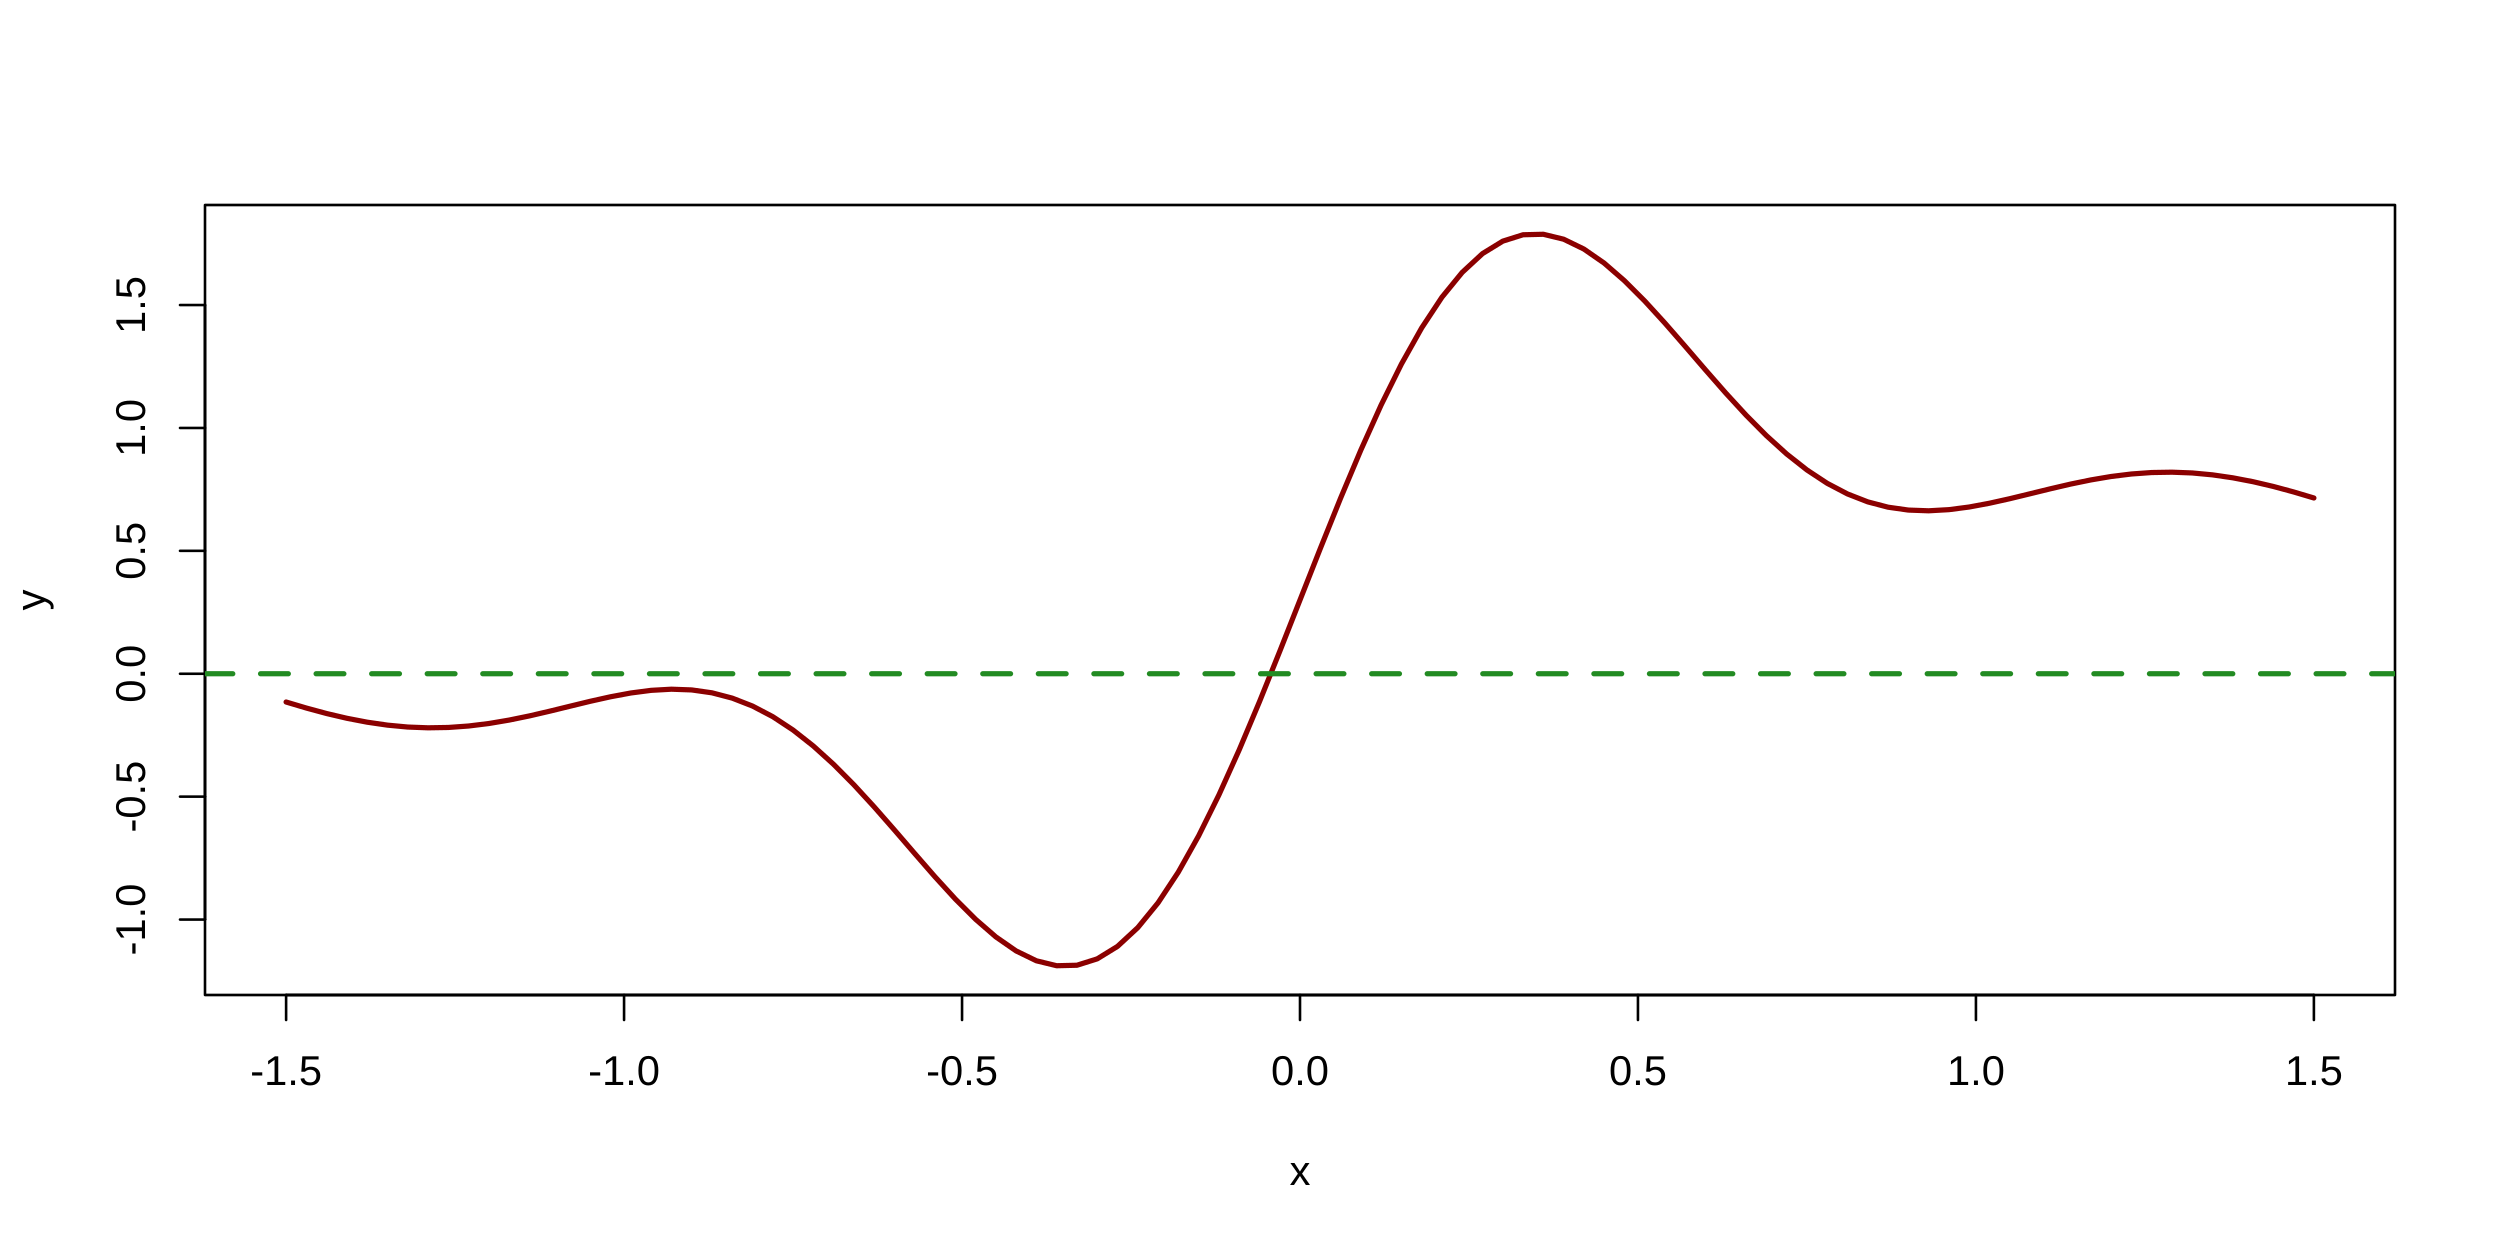
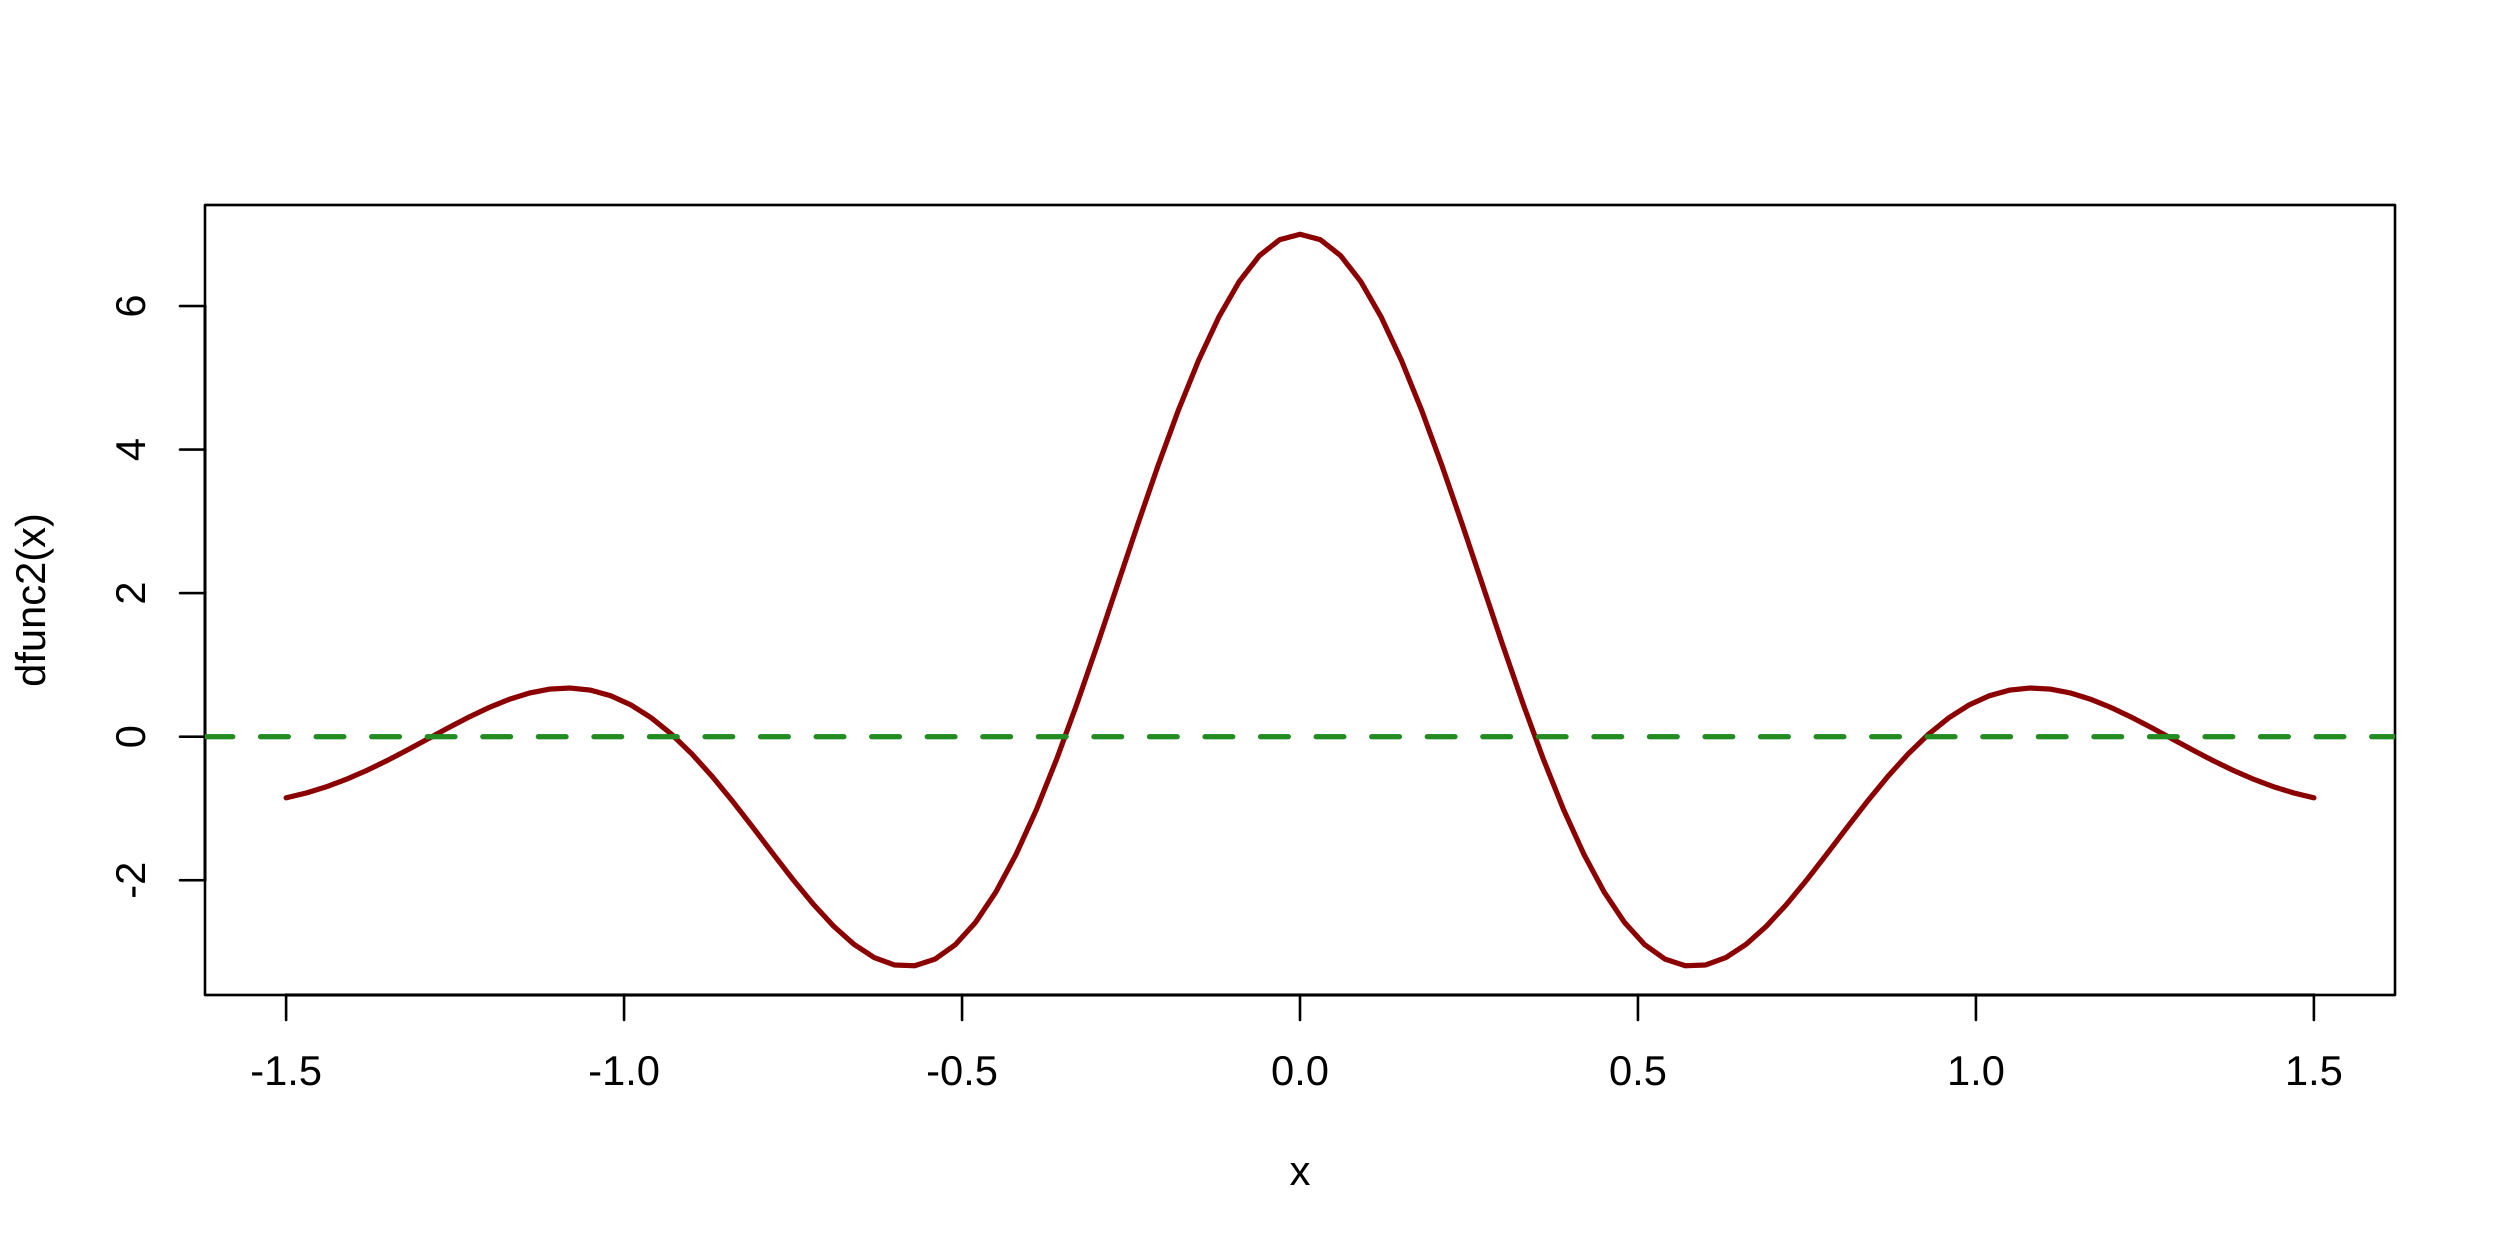
<svg xmlns="http://www.w3.org/2000/svg" class="svglite" width="720.00pt" height="360.00pt" viewBox="0 0 720.00 360.00">
  <defs>
    <style type="text/css">
    .svglite line, .svglite polyline, .svglite polygon, .svglite path, .svglite rect, .svglite circle {
      fill: none;
      stroke: #000000;
      stroke-linecap: round;
      stroke-linejoin: round;
      stroke-miterlimit: 10.00;
    }
    .svglite text {
      white-space: pre;
    }
  </style>
  </defs>
  <rect width="100%" height="100%" style="stroke: none; fill: #FFFFFF;" />
  <defs>
    <clipPath id="cpMC4wMHw3MjAuMDB8MC4wMHwzNjAuMDA=">
      <rect x="0.00" y="0.00" width="720.00" height="360.00" />
    </clipPath>
  </defs>
  <g clip-path="url(#cpMC4wMHw3MjAuMDB8MC4wMHwzNjAuMDA=)">
</g>
  <defs>
    <clipPath id="cpNTkuMDR8Njg5Ljc2fDU5LjA0fDI4Ni41Ng==">
      <rect x="59.04" y="59.04" width="630.72" height="227.52" />
    </clipPath>
  </defs>
  <g clip-path="url(#cpNTkuMDR8Njg5Ljc2fDU5LjA0fDI4Ni41Ng==)">
-     <polyline points="82.40,202.18 88.24,203.92 94.08,205.50 99.92,206.87 105.76,207.99 111.60,208.84 117.44,209.39 123.28,209.61 129.12,209.51 134.96,209.09 140.80,208.37 146.64,207.38 152.48,206.18 158.32,204.82 164.16,203.39 170.00,201.97 175.84,200.67 181.68,199.58 187.52,198.82 193.36,198.49 199.20,198.70 205.04,199.53 210.88,201.06 216.72,203.34 222.56,206.40 228.40,210.25 234.24,214.85 240.08,220.14 245.92,226.02 251.76,232.38 257.60,239.04 263.44,245.82 269.28,252.52 275.12,258.91 280.96,264.75 286.80,269.82 292.64,273.87 298.48,276.71 304.32,278.13 310.16,277.99 316.00,276.15 321.84,272.56 327.68,267.16 333.52,260.01 339.36,251.16 345.20,240.74 351.04,228.95 356.88,215.98 362.72,202.11 368.56,187.61 374.40,172.80 380.24,157.99 386.08,143.49 391.92,129.62 397.76,116.65 403.60,104.86 409.44,94.44 415.28,85.59 421.12,78.44 426.96,73.04 432.80,69.45 438.64,67.61 444.48,67.47 450.32,68.89 456.16,71.73 462.00,75.78 467.84,80.85 473.68,86.69 479.52,93.08 485.36,99.78 491.20,106.56 497.04,113.22 502.88,119.58 508.72,125.46 514.56,130.75 520.40,135.35 526.24,139.20 532.08,142.26 537.92,144.54 543.76,146.07 549.60,146.90 555.44,147.11 561.28,146.78 567.12,146.02 572.96,144.93 578.80,143.63 584.64,142.21 590.48,140.78 596.32,139.42 602.16,138.22 608.00,137.23 613.84,136.51 619.68,136.09 625.52,135.99 631.36,136.21 637.20,136.76 643.04,137.61 648.88,138.73 654.72,140.10 660.56,141.68 666.40,143.42 " style="stroke-width: 1.50; stroke: #8B0000;" />
+     <polyline points="82.40,229.77 88.24,228.37 94.08,226.56 99.92,224.36 105.76,221.82 111.60,218.98 117.44,215.93 123.28,212.77 129.12,209.60 134.96,206.56 140.80,203.78 146.64,201.41 152.48,199.59 158.32,198.46 164.16,198.15 170.00,198.75 175.84,200.36 181.68,203.01 187.52,206.71 193.36,211.43 199.20,217.08 205.04,223.54 210.88,230.64 216.72,238.14 222.56,245.81 228.40,253.34 234.24,260.42 240.08,266.74 245.92,271.96 251.76,275.78 257.60,277.92 263.44,278.13 269.28,276.23 275.12,272.08 280.96,265.64 286.80,256.92 292.64,246.04 298.48,233.19 304.32,218.62 310.16,202.70 316.00,185.81 321.84,168.42 327.68,151.01 333.52,134.09 339.36,118.18 345.20,103.75 351.04,91.27 356.88,81.11 362.72,73.61 368.56,69.02 374.40,67.47 380.24,69.02 386.08,73.61 391.92,81.11 397.76,91.27 403.60,103.75 409.44,118.18 415.28,134.09 421.12,151.01 426.96,168.42 432.80,185.81 438.64,202.70 444.48,218.62 450.32,233.19 456.16,246.04 462.00,256.92 467.84,265.64 473.68,272.08 479.52,276.23 485.36,278.13 491.20,277.92 497.04,275.78 502.88,271.96 508.72,266.74 514.56,260.42 520.40,253.34 526.24,245.81 532.08,238.14 537.92,230.64 543.76,223.54 549.60,217.08 555.44,211.43 561.28,206.71 567.12,203.01 572.96,200.36 578.80,198.75 584.64,198.15 590.48,198.46 596.32,199.59 602.16,201.41 608.00,203.78 613.84,206.56 619.68,209.60 625.52,212.77 631.36,215.93 637.20,218.98 643.04,221.82 648.88,224.36 654.72,226.56 660.56,228.37 666.40,229.77 " style="stroke-width: 1.50; stroke: #8B0000;" />
  </g>
  <g clip-path="url(#cpMC4wMHw3MjAuMDB8MC4wMHwzNjAuMDA=)">
    <line x1="82.40" y1="286.56" x2="666.40" y2="286.56" style="stroke-width: 0.75;" />
    <line x1="82.40" y1="286.56" x2="82.40" y2="293.76" style="stroke-width: 0.75;" />
    <line x1="179.73" y1="286.56" x2="179.73" y2="293.76" style="stroke-width: 0.75;" />
    <line x1="277.07" y1="286.56" x2="277.07" y2="293.76" style="stroke-width: 0.75;" />
    <line x1="374.40" y1="286.56" x2="374.40" y2="293.76" style="stroke-width: 0.75;" />
    <line x1="471.73" y1="286.56" x2="471.73" y2="293.76" style="stroke-width: 0.75;" />
    <line x1="569.07" y1="286.56" x2="569.07" y2="293.76" style="stroke-width: 0.75;" />
    <line x1="666.40" y1="286.56" x2="666.40" y2="293.76" style="stroke-width: 0.75;" />
    <text x="82.40" y="312.48" text-anchor="middle" style="font-size: 12.00px; font-family: &quot;Arial&quot;;" textLength="20.68px" lengthAdjust="spacingAndGlyphs">-1.5</text>
    <text x="179.73" y="312.48" text-anchor="middle" style="font-size: 12.00px; font-family: &quot;Arial&quot;;" textLength="20.68px" lengthAdjust="spacingAndGlyphs">-1.0</text>
    <text x="277.07" y="312.48" text-anchor="middle" style="font-size: 12.00px; font-family: &quot;Arial&quot;;" textLength="20.68px" lengthAdjust="spacingAndGlyphs">-0.5</text>
    <text x="374.40" y="312.48" text-anchor="middle" style="font-size: 12.00px; font-family: &quot;Arial&quot;;" textLength="16.68px" lengthAdjust="spacingAndGlyphs">0.0</text>
    <text x="471.73" y="312.48" text-anchor="middle" style="font-size: 12.00px; font-family: &quot;Arial&quot;;" textLength="16.68px" lengthAdjust="spacingAndGlyphs">0.5</text>
    <text x="569.07" y="312.48" text-anchor="middle" style="font-size: 12.00px; font-family: &quot;Arial&quot;;" textLength="16.68px" lengthAdjust="spacingAndGlyphs">1.0</text>
    <text x="666.40" y="312.48" text-anchor="middle" style="font-size: 12.00px; font-family: &quot;Arial&quot;;" textLength="16.68px" lengthAdjust="spacingAndGlyphs">1.5</text>
-     <line x1="59.04" y1="264.83" x2="59.04" y2="87.85" style="stroke-width: 0.75;" />
-     <line x1="59.04" y1="264.83" x2="51.84" y2="264.83" style="stroke-width: 0.75;" />
-     <line x1="59.04" y1="229.43" x2="51.84" y2="229.43" style="stroke-width: 0.75;" />
-     <line x1="59.04" y1="194.04" x2="51.84" y2="194.04" style="stroke-width: 0.75;" />
-     <line x1="59.04" y1="158.64" x2="51.84" y2="158.64" style="stroke-width: 0.75;" />
-     <line x1="59.04" y1="123.25" x2="51.84" y2="123.25" style="stroke-width: 0.75;" />
-     <line x1="59.04" y1="87.85" x2="51.84" y2="87.85" style="stroke-width: 0.75;" />
-     <text transform="translate(41.76,264.83) rotate(-90)" text-anchor="middle" style="font-size: 12.00px; font-family: &quot;Arial&quot;;" textLength="20.68px" lengthAdjust="spacingAndGlyphs">-1.0</text>
-     <text transform="translate(41.76,229.43) rotate(-90)" text-anchor="middle" style="font-size: 12.00px; font-family: &quot;Arial&quot;;" textLength="20.68px" lengthAdjust="spacingAndGlyphs">-0.5</text>
-     <text transform="translate(41.76,194.04) rotate(-90)" text-anchor="middle" style="font-size: 12.00px; font-family: &quot;Arial&quot;;" textLength="16.68px" lengthAdjust="spacingAndGlyphs">0.0</text>
-     <text transform="translate(41.76,158.64) rotate(-90)" text-anchor="middle" style="font-size: 12.00px; font-family: &quot;Arial&quot;;" textLength="16.68px" lengthAdjust="spacingAndGlyphs">0.5</text>
-     <text transform="translate(41.76,123.25) rotate(-90)" text-anchor="middle" style="font-size: 12.00px; font-family: &quot;Arial&quot;;" textLength="16.68px" lengthAdjust="spacingAndGlyphs">1.0</text>
-     <text transform="translate(41.76,87.85) rotate(-90)" text-anchor="middle" style="font-size: 12.00px; font-family: &quot;Arial&quot;;" textLength="16.68px" lengthAdjust="spacingAndGlyphs">1.5</text>
+     <line x1="59.04" y1="253.51" x2="59.04" y2="88.14" style="stroke-width: 0.75;" />
+     <line x1="59.04" y1="253.51" x2="51.84" y2="253.51" style="stroke-width: 0.75;" />
+     <line x1="59.04" y1="212.17" x2="51.84" y2="212.17" style="stroke-width: 0.75;" />
+     <line x1="59.04" y1="170.82" x2="51.84" y2="170.82" style="stroke-width: 0.75;" />
+     <line x1="59.04" y1="129.48" x2="51.84" y2="129.48" style="stroke-width: 0.75;" />
+     <line x1="59.04" y1="88.14" x2="51.84" y2="88.14" style="stroke-width: 0.75;" />
+     <text transform="translate(41.76,253.51) rotate(-90)" text-anchor="middle" style="font-size: 12.00px; font-family: &quot;Arial&quot;;" textLength="10.67px" lengthAdjust="spacingAndGlyphs">-2</text>
+     <text transform="translate(41.76,212.17) rotate(-90)" text-anchor="middle" style="font-size: 12.00px; font-family: &quot;Arial&quot;;" textLength="6.67px" lengthAdjust="spacingAndGlyphs">0</text>
+     <text transform="translate(41.76,170.82) rotate(-90)" text-anchor="middle" style="font-size: 12.00px; font-family: &quot;Arial&quot;;" textLength="6.67px" lengthAdjust="spacingAndGlyphs">2</text>
+     <text transform="translate(41.76,129.48) rotate(-90)" text-anchor="middle" style="font-size: 12.00px; font-family: &quot;Arial&quot;;" textLength="6.67px" lengthAdjust="spacingAndGlyphs">4</text>
+     <text transform="translate(41.76,88.14) rotate(-90)" text-anchor="middle" style="font-size: 12.00px; font-family: &quot;Arial&quot;;" textLength="6.67px" lengthAdjust="spacingAndGlyphs">6</text>
    <polygon points="59.04,286.56 689.76,286.56 689.76,59.04 59.04,59.04 " style="stroke-width: 0.75;" />
    <text x="374.40" y="341.28" text-anchor="middle" style="font-size: 12.00px; font-family: &quot;Arial&quot;;" textLength="6.00px" lengthAdjust="spacingAndGlyphs">x</text>
-     <text transform="translate(12.96,172.80) rotate(-90)" text-anchor="middle" style="font-size: 12.00px; font-family: &quot;Arial&quot;;" textLength="6.00px" lengthAdjust="spacingAndGlyphs">y</text>
+     <text transform="translate(12.96,172.80) rotate(-90)" text-anchor="middle" style="font-size: 12.00px; font-family: &quot;Arial&quot;;" textLength="50.03px" lengthAdjust="spacingAndGlyphs">dfunc2(x)</text>
  </g>
  <g clip-path="url(#cpNTkuMDR8Njg5Ljc2fDU5LjA0fDI4Ni41Ng==)">
-     <line x1="59.04" y1="194.04" x2="689.76" y2="194.04" style="stroke-width: 1.50; stroke: #228B22; stroke-dasharray: 8.00,8.00;" />
+     <line x1="59.04" y1="212.17" x2="689.76" y2="212.17" style="stroke-width: 1.50; stroke: #228B22; stroke-dasharray: 8.00,8.00;" />
  </g>
</svg>
